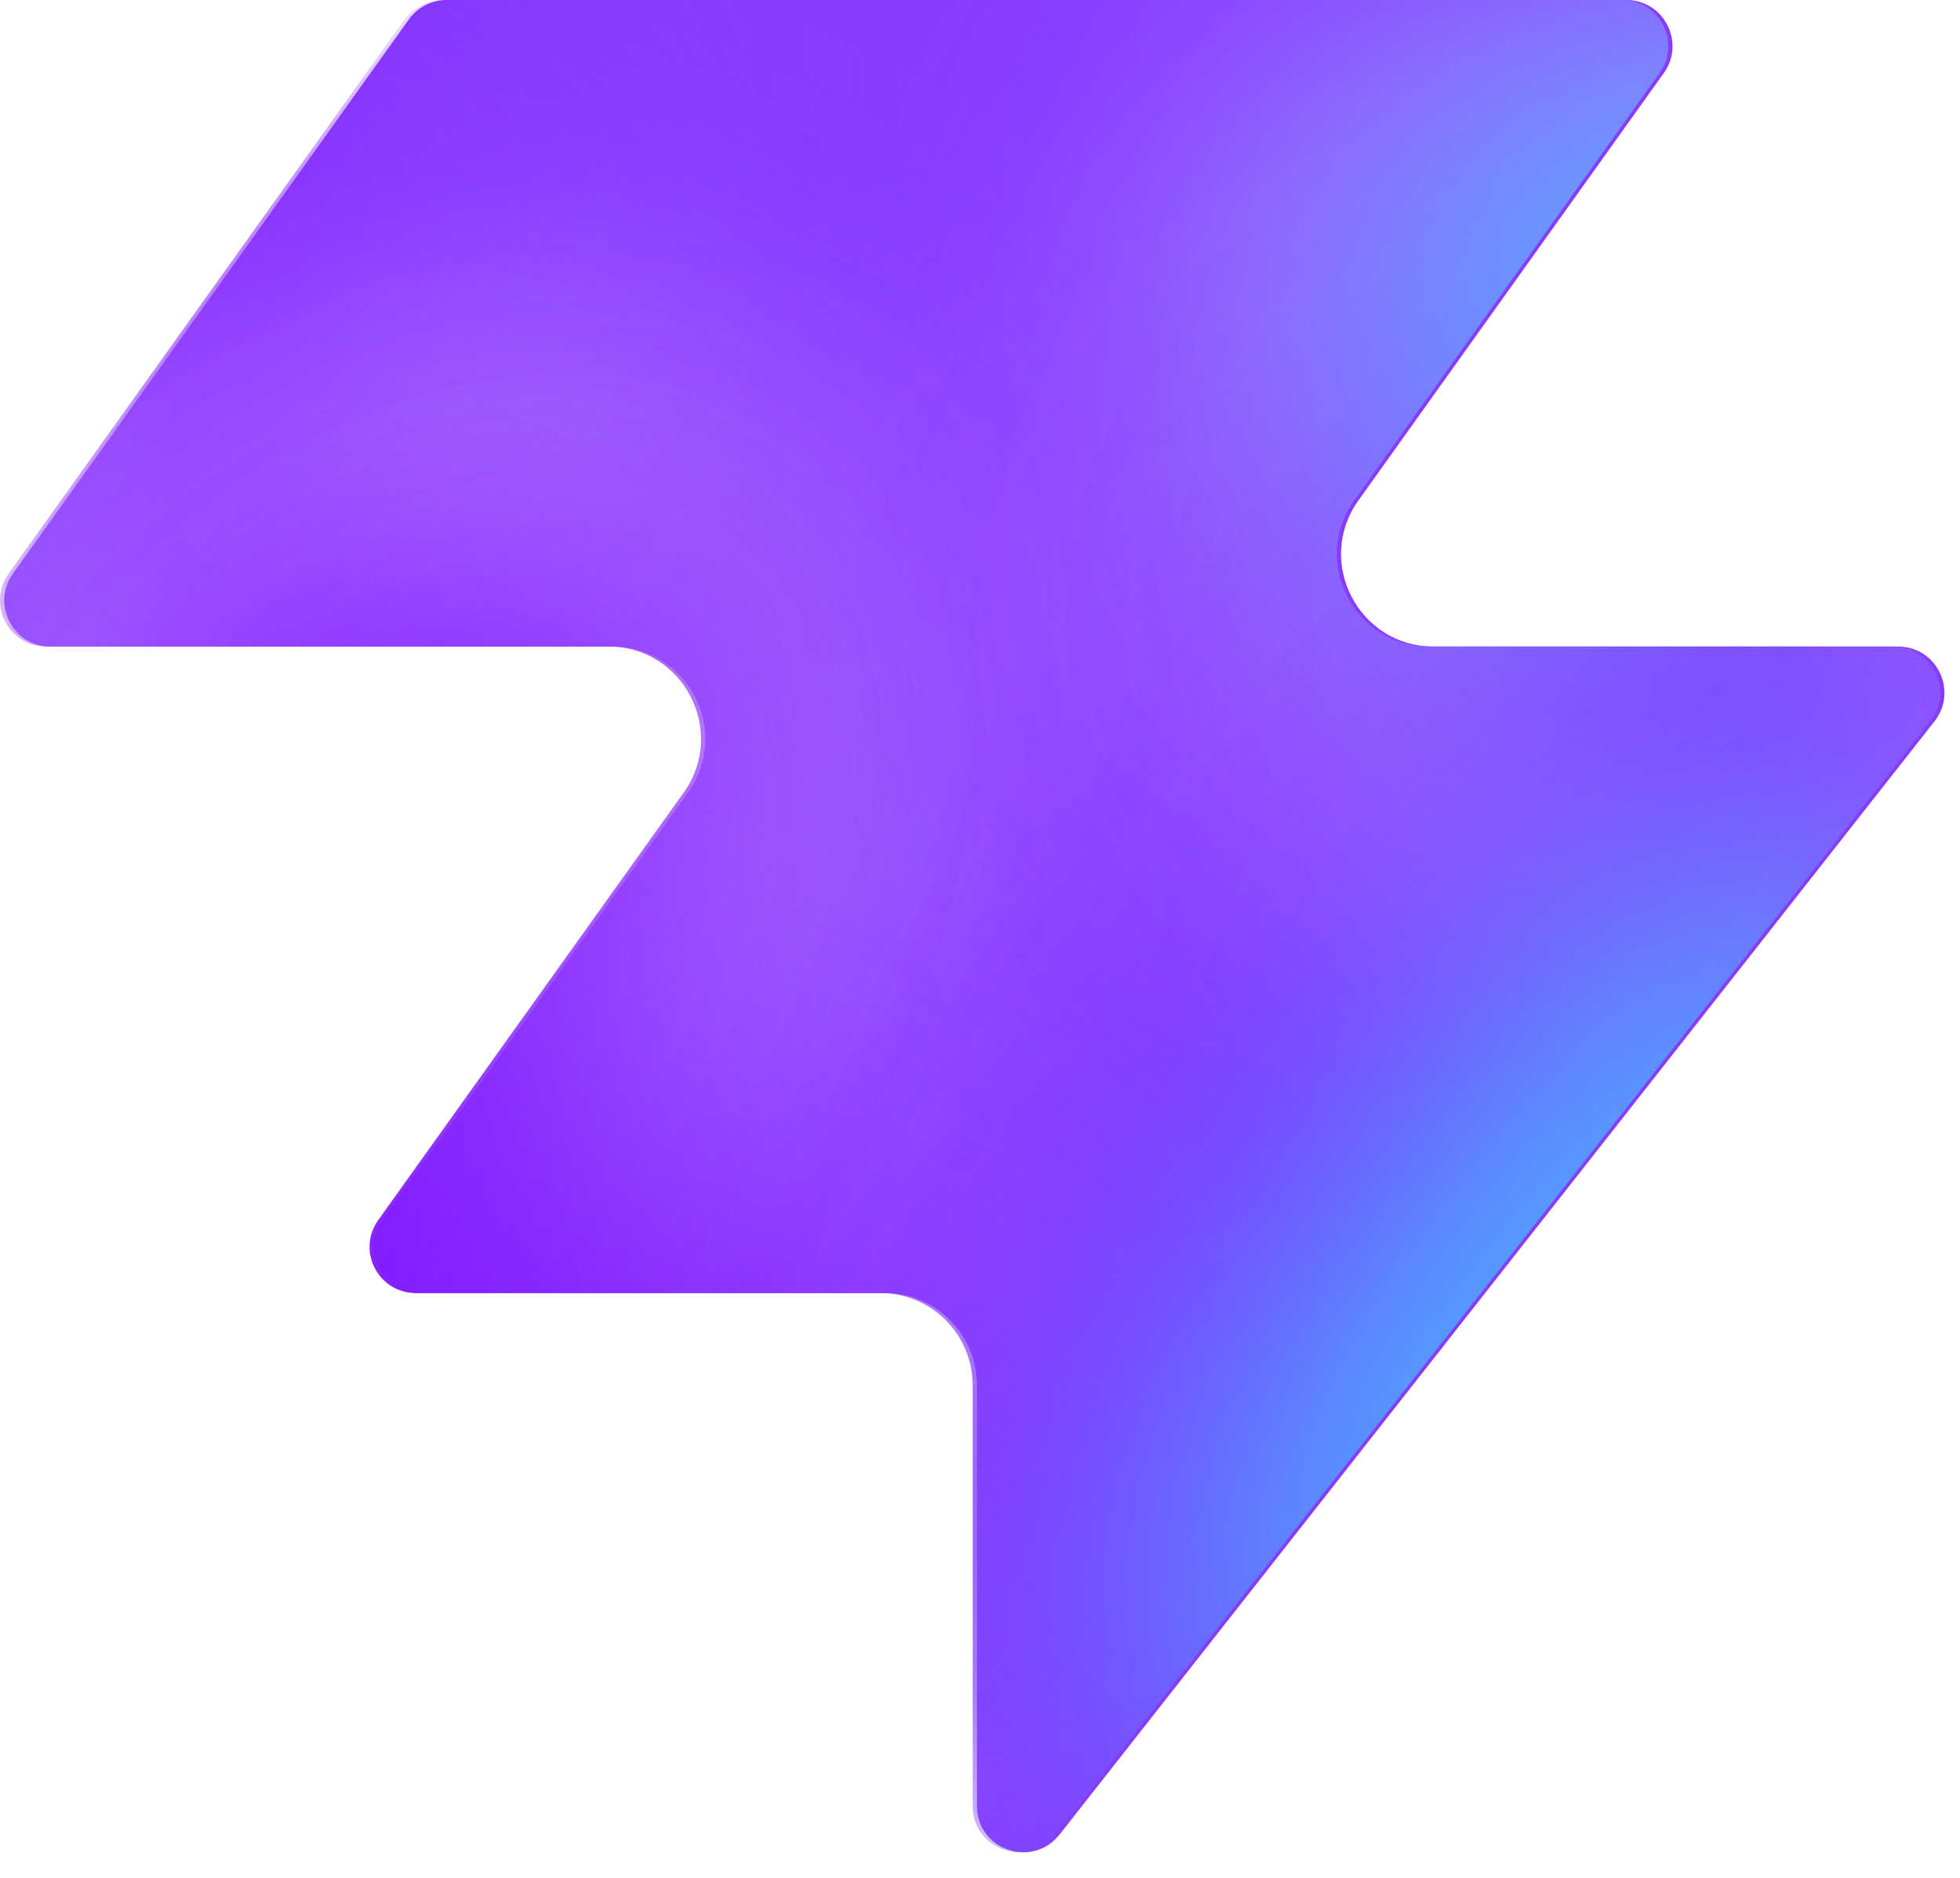
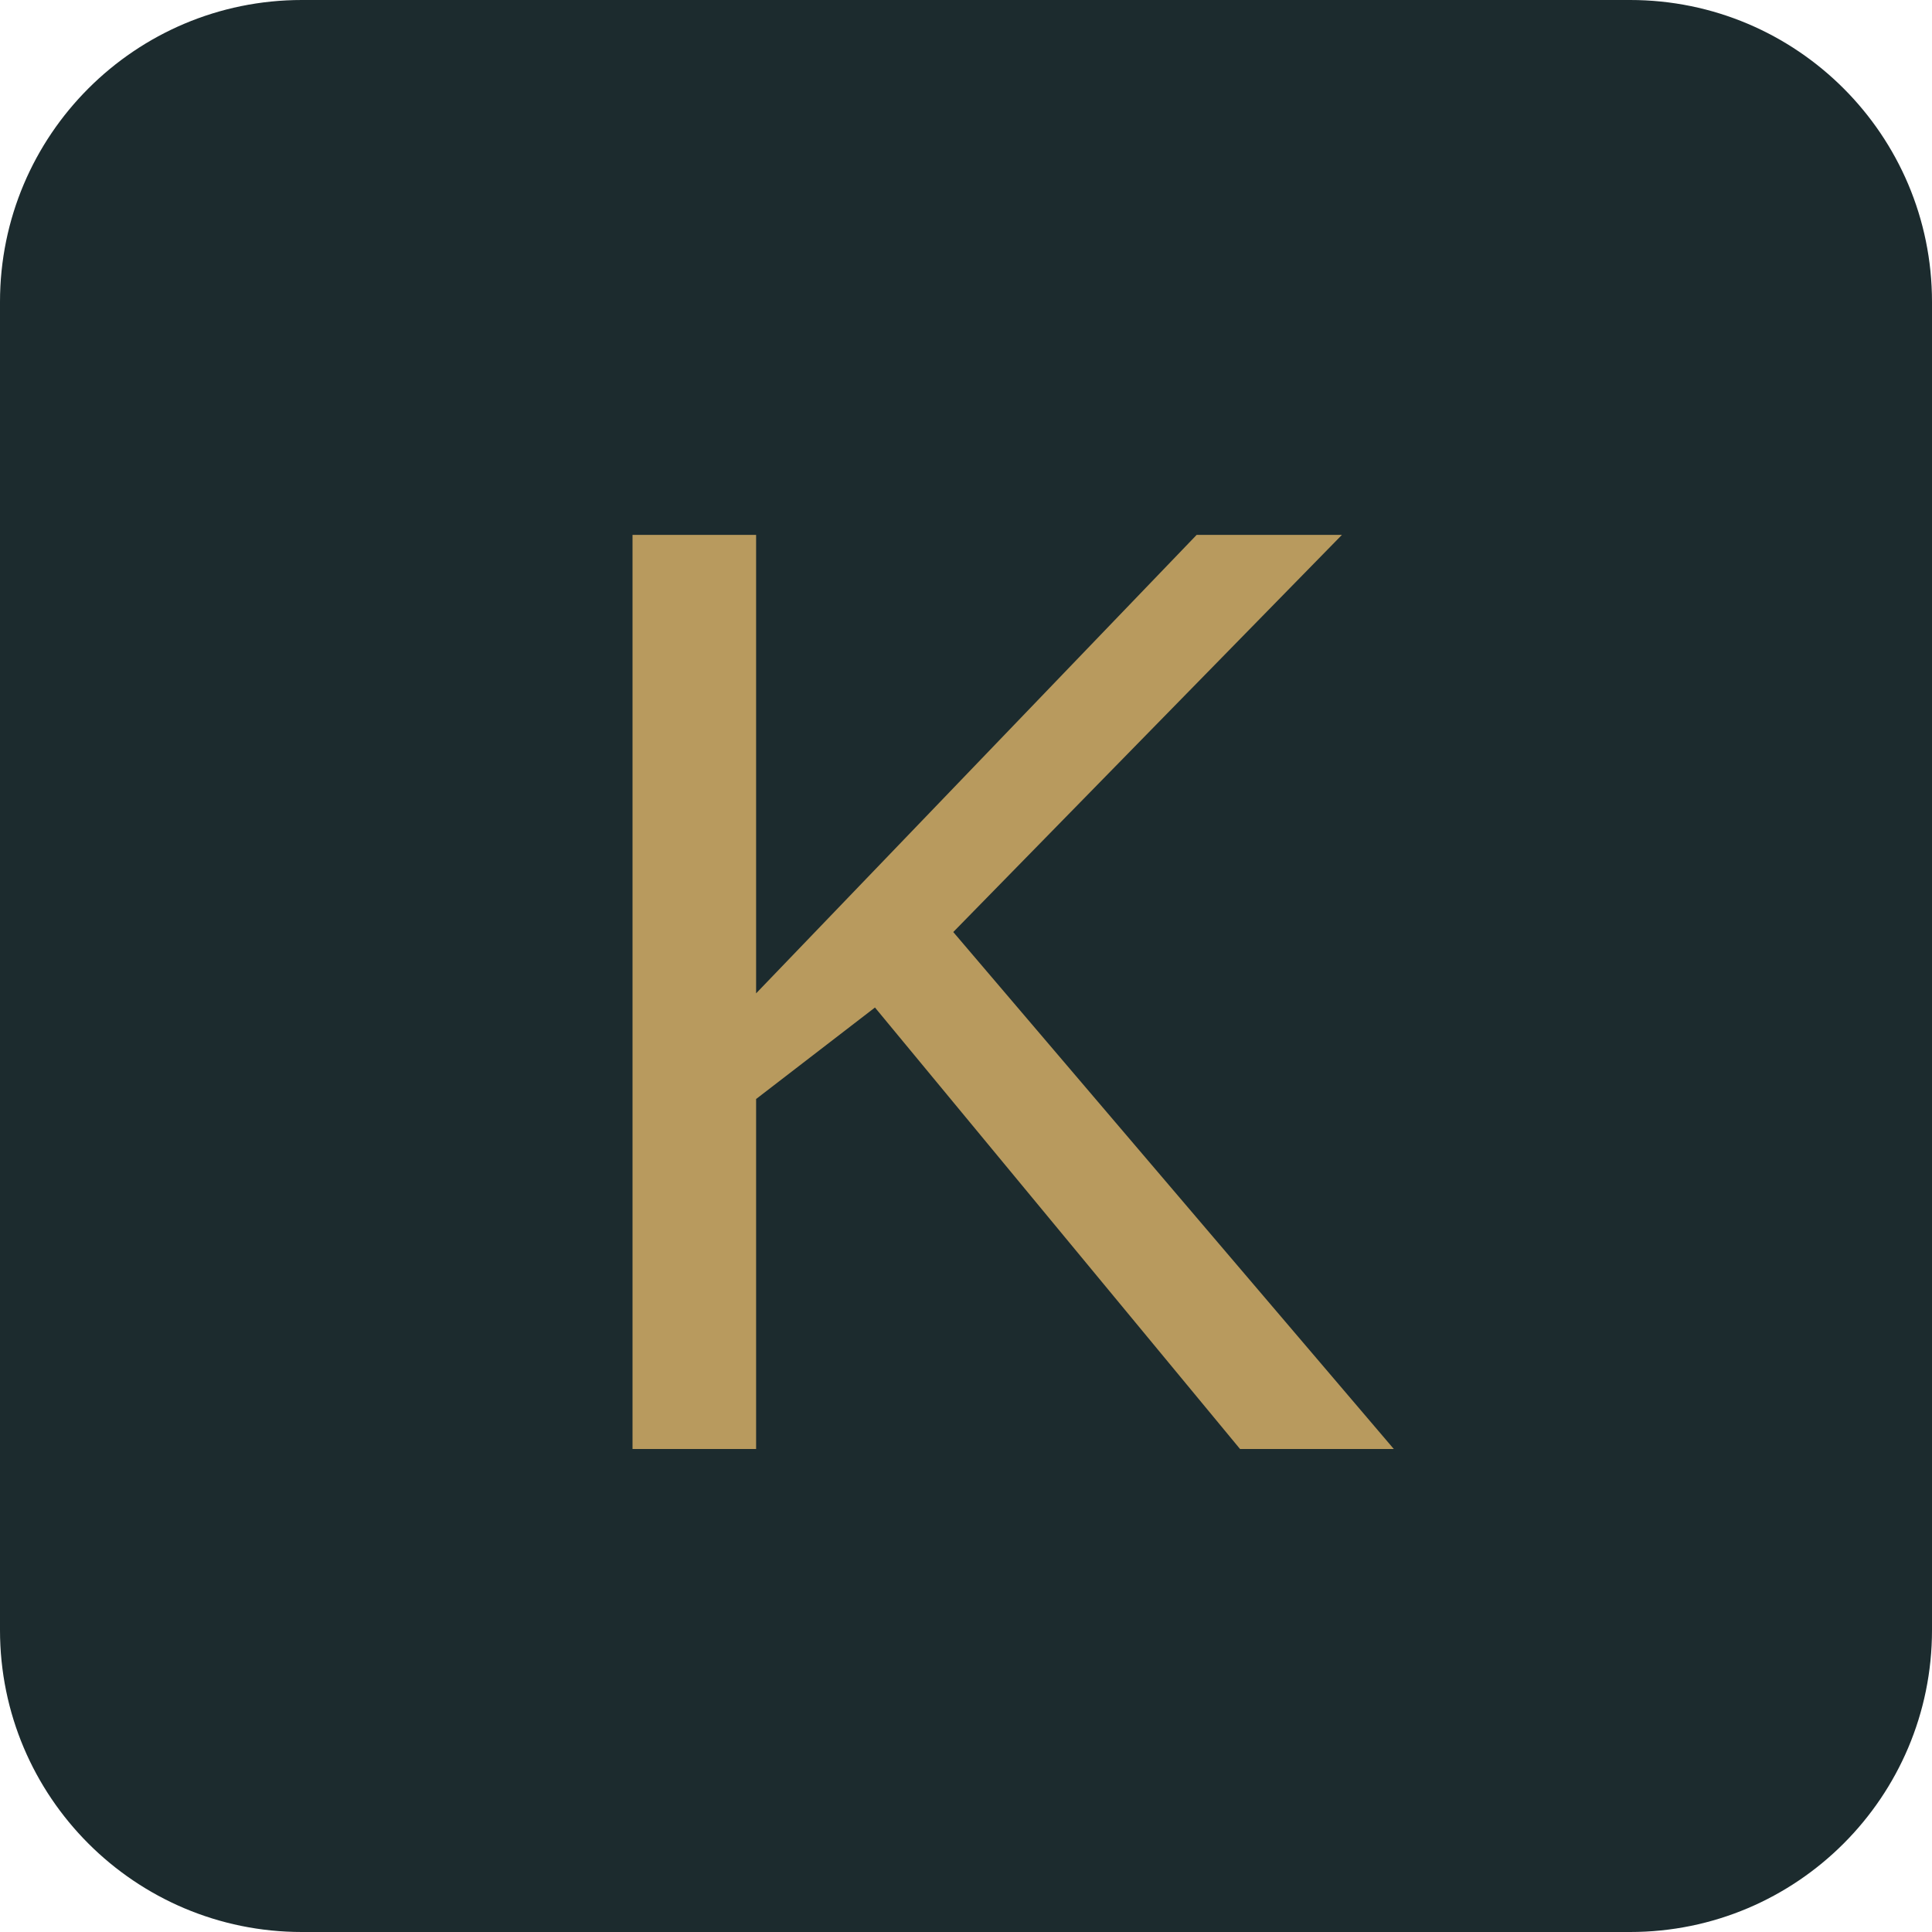
- <svg xmlns="http://www.w3.org/2000/svg" width="48" height="46" fill="none" viewBox="0 0 48 46">
-   <path fill="#863bff" d="M25.946 44.938c-.664.845-2.021.375-2.021-.698V33.937a2.26 2.26 0 0 0-2.262-2.262H10.287c-.92 0-1.456-1.04-.92-1.788l7.48-10.471c1.07-1.497 0-3.578-1.842-3.578H1.237c-.92 0-1.456-1.04-.92-1.788L10.013.474c.214-.297.556-.474.92-.474h28.894c.92 0 1.456 1.04.92 1.788l-7.48 10.471c-1.07 1.498 0 3.579 1.842 3.579h11.377c.943 0 1.473 1.088.89 1.83L25.947 44.94z" style="fill:#863bff;fill:color(display-p3 .525 .23 1);fill-opacity:1" />
-   <mask id="a" width="48" height="46" x="0" y="0" maskUnits="userSpaceOnUse" style="mask-type:alpha">
-     <path fill="#000" d="M25.842 44.938c-.664.844-2.021.375-2.021-.698V33.937a2.26 2.26 0 0 0-2.262-2.262H10.183c-.92 0-1.456-1.04-.92-1.788l7.48-10.471c1.07-1.498 0-3.579-1.842-3.579H1.133c-.92 0-1.456-1.04-.92-1.787L9.91.473c.214-.297.556-.474.92-.474h28.894c.92 0 1.456 1.04.92 1.788l-7.48 10.471c-1.07 1.498 0 3.578 1.842 3.578h11.377c.943 0 1.473 1.088.89 1.832L25.843 44.94z" style="fill:#000;fill-opacity:1" />
-   </mask>
-   <g mask="url(#a)">
-     <g filter="url(#b)">
-       <ellipse cx="5.508" cy="14.704" fill="#ede6ff" rx="5.508" ry="14.704" style="fill:#ede6ff;fill:color(display-p3 .927 .903 1);fill-opacity:1" transform="matrix(.00324 1 1 -.00324 -4.47 31.516)" />
-     </g>
-     <g filter="url(#c)">
-       <ellipse cx="10.399" cy="29.851" fill="#ede6ff" rx="10.399" ry="29.851" style="fill:#ede6ff;fill:color(display-p3 .927 .903 1);fill-opacity:1" transform="matrix(.00324 1 1 -.00324 -39.328 7.883)" />
-     </g>
-     <g filter="url(#d)">
-       <ellipse cx="5.508" cy="30.487" fill="#7e14ff" rx="5.508" ry="30.487" style="fill:#7e14ff;fill:color(display-p3 .492 .077 1);fill-opacity:1" transform="rotate(89.814 -25.913 -14.639)scale(1 -1)" />
-     </g>
-     <g filter="url(#e)">
-       <ellipse cx="5.508" cy="30.599" fill="#7e14ff" rx="5.508" ry="30.599" style="fill:#7e14ff;fill:color(display-p3 .492 .077 1);fill-opacity:1" transform="rotate(89.814 -32.644 -3.334)scale(1 -1)" />
-     </g>
-     <g filter="url(#f)">
-       <ellipse cx="5.508" cy="30.599" fill="#7e14ff" rx="5.508" ry="30.599" style="fill:#7e14ff;fill:color(display-p3 .492 .077 1);fill-opacity:1" transform="matrix(.00324 1 1 -.00324 -34.34 30.47)" />
-     </g>
-     <g filter="url(#g)">
-       <ellipse cx="14.072" cy="22.078" fill="#ede6ff" rx="14.072" ry="22.078" style="fill:#ede6ff;fill:color(display-p3 .927 .903 1);fill-opacity:1" transform="rotate(93.35 24.506 48.493)scale(-1 1)" />
-     </g>
-     <g filter="url(#h)">
-       <ellipse cx="3.47" cy="21.501" fill="#7e14ff" rx="3.47" ry="21.501" style="fill:#7e14ff;fill:color(display-p3 .492 .077 1);fill-opacity:1" transform="rotate(89.009 28.708 47.59)scale(-1 1)" />
-     </g>
-     <g filter="url(#i)">
-       <ellipse cx="3.47" cy="21.501" fill="#7e14ff" rx="3.47" ry="21.501" style="fill:#7e14ff;fill:color(display-p3 .492 .077 1);fill-opacity:1" transform="rotate(89.009 28.708 47.59)scale(-1 1)" />
-     </g>
-     <g filter="url(#j)">
-       <ellipse cx=".387" cy="8.972" fill="#7e14ff" rx="4.407" ry="29.108" style="fill:#7e14ff;fill:color(display-p3 .492 .077 1);fill-opacity:1" transform="rotate(39.51 .387 8.972)" />
-     </g>
-     <g filter="url(#k)">
-       <ellipse cx="47.523" cy="-6.092" fill="#7e14ff" rx="4.407" ry="29.108" style="fill:#7e14ff;fill:color(display-p3 .492 .077 1);fill-opacity:1" transform="rotate(37.892 47.523 -6.092)" />
-     </g>
-     <g filter="url(#l)">
-       <ellipse cx="41.412" cy="6.333" fill="#47bfff" rx="5.971" ry="9.665" style="fill:#47bfff;fill:color(display-p3 .28 .748 1);fill-opacity:1" transform="rotate(37.892 41.412 6.333)" />
-     </g>
-     <g filter="url(#m)">
-       <ellipse cx="-1.879" cy="38.332" fill="#7e14ff" rx="4.407" ry="29.108" style="fill:#7e14ff;fill:color(display-p3 .492 .077 1);fill-opacity:1" transform="rotate(37.892 -1.88 38.332)" />
-     </g>
-     <g filter="url(#n)">
-       <ellipse cx="-1.879" cy="38.332" fill="#7e14ff" rx="4.407" ry="29.108" style="fill:#7e14ff;fill:color(display-p3 .492 .077 1);fill-opacity:1" transform="rotate(37.892 -1.88 38.332)" />
-     </g>
-     <g filter="url(#o)">
-       <ellipse cx="35.651" cy="29.907" fill="#7e14ff" rx="4.407" ry="29.108" style="fill:#7e14ff;fill:color(display-p3 .492 .077 1);fill-opacity:1" transform="rotate(37.892 35.651 29.907)" />
-     </g>
-     <g filter="url(#p)">
-       <ellipse cx="38.418" cy="32.4" fill="#47bfff" rx="5.971" ry="15.297" style="fill:#47bfff;fill:color(display-p3 .28 .748 1);fill-opacity:1" transform="rotate(37.892 38.418 32.4)" />
-     </g>
-   </g>
-   <defs>
-     <filter id="b" width="60.045" height="41.654" x="-19.77" y="16.149" color-interpolation-filters="sRGB" filterUnits="userSpaceOnUse">
-       <feFlood flood-opacity="0" result="BackgroundImageFix" />
-       <feBlend in="SourceGraphic" in2="BackgroundImageFix" result="shape" />
-       <feGaussianBlur result="effect1_foregroundBlur_2002_17158" stdDeviation="7.659" />
-     </filter>
-     <filter id="c" width="90.34" height="51.437" x="-54.613" y="-7.533" color-interpolation-filters="sRGB" filterUnits="userSpaceOnUse">
-       <feFlood flood-opacity="0" result="BackgroundImageFix" />
-       <feBlend in="SourceGraphic" in2="BackgroundImageFix" result="shape" />
-       <feGaussianBlur result="effect1_foregroundBlur_2002_17158" stdDeviation="7.659" />
-     </filter>
-     <filter id="d" width="79.355" height="29.4" x="-49.64" y="2.03" color-interpolation-filters="sRGB" filterUnits="userSpaceOnUse">
-       <feFlood flood-opacity="0" result="BackgroundImageFix" />
-       <feBlend in="SourceGraphic" in2="BackgroundImageFix" result="shape" />
-       <feGaussianBlur result="effect1_foregroundBlur_2002_17158" stdDeviation="4.596" />
-     </filter>
-     <filter id="e" width="79.579" height="29.4" x="-45.045" y="20.029" color-interpolation-filters="sRGB" filterUnits="userSpaceOnUse">
-       <feFlood flood-opacity="0" result="BackgroundImageFix" />
-       <feBlend in="SourceGraphic" in2="BackgroundImageFix" result="shape" />
-       <feGaussianBlur result="effect1_foregroundBlur_2002_17158" stdDeviation="4.596" />
-     </filter>
-     <filter id="f" width="79.579" height="29.4" x="-43.513" y="21.178" color-interpolation-filters="sRGB" filterUnits="userSpaceOnUse">
-       <feFlood flood-opacity="0" result="BackgroundImageFix" />
-       <feBlend in="SourceGraphic" in2="BackgroundImageFix" result="shape" />
-       <feGaussianBlur result="effect1_foregroundBlur_2002_17158" stdDeviation="4.596" />
-     </filter>
-     <filter id="g" width="74.749" height="58.852" x="15.756" y="-17.901" color-interpolation-filters="sRGB" filterUnits="userSpaceOnUse">
-       <feFlood flood-opacity="0" result="BackgroundImageFix" />
-       <feBlend in="SourceGraphic" in2="BackgroundImageFix" result="shape" />
-       <feGaussianBlur result="effect1_foregroundBlur_2002_17158" stdDeviation="7.659" />
-     </filter>
-     <filter id="h" width="61.377" height="25.362" x="23.548" y="2.284" color-interpolation-filters="sRGB" filterUnits="userSpaceOnUse">
-       <feFlood flood-opacity="0" result="BackgroundImageFix" />
-       <feBlend in="SourceGraphic" in2="BackgroundImageFix" result="shape" />
-       <feGaussianBlur result="effect1_foregroundBlur_2002_17158" stdDeviation="4.596" />
-     </filter>
-     <filter id="i" width="61.377" height="25.362" x="23.548" y="2.284" color-interpolation-filters="sRGB" filterUnits="userSpaceOnUse">
-       <feFlood flood-opacity="0" result="BackgroundImageFix" />
-       <feBlend in="SourceGraphic" in2="BackgroundImageFix" result="shape" />
-       <feGaussianBlur result="effect1_foregroundBlur_2002_17158" stdDeviation="4.596" />
-     </filter>
-     <filter id="j" width="56.045" height="63.649" x="-27.636" y="-22.853" color-interpolation-filters="sRGB" filterUnits="userSpaceOnUse">
-       <feFlood flood-opacity="0" result="BackgroundImageFix" />
-       <feBlend in="SourceGraphic" in2="BackgroundImageFix" result="shape" />
-       <feGaussianBlur result="effect1_foregroundBlur_2002_17158" stdDeviation="4.596" />
-     </filter>
-     <filter id="k" width="54.814" height="64.646" x="20.116" y="-38.415" color-interpolation-filters="sRGB" filterUnits="userSpaceOnUse">
-       <feFlood flood-opacity="0" result="BackgroundImageFix" />
-       <feBlend in="SourceGraphic" in2="BackgroundImageFix" result="shape" />
-       <feGaussianBlur result="effect1_foregroundBlur_2002_17158" stdDeviation="4.596" />
-     </filter>
-     <filter id="l" width="33.541" height="35.313" x="24.641" y="-11.323" color-interpolation-filters="sRGB" filterUnits="userSpaceOnUse">
-       <feFlood flood-opacity="0" result="BackgroundImageFix" />
-       <feBlend in="SourceGraphic" in2="BackgroundImageFix" result="shape" />
-       <feGaussianBlur result="effect1_foregroundBlur_2002_17158" stdDeviation="4.596" />
-     </filter>
-     <filter id="m" width="54.814" height="64.646" x="-29.286" y="6.009" color-interpolation-filters="sRGB" filterUnits="userSpaceOnUse">
-       <feFlood flood-opacity="0" result="BackgroundImageFix" />
-       <feBlend in="SourceGraphic" in2="BackgroundImageFix" result="shape" />
-       <feGaussianBlur result="effect1_foregroundBlur_2002_17158" stdDeviation="4.596" />
-     </filter>
-     <filter id="n" width="54.814" height="64.646" x="-29.286" y="6.009" color-interpolation-filters="sRGB" filterUnits="userSpaceOnUse">
-       <feFlood flood-opacity="0" result="BackgroundImageFix" />
-       <feBlend in="SourceGraphic" in2="BackgroundImageFix" result="shape" />
-       <feGaussianBlur result="effect1_foregroundBlur_2002_17158" stdDeviation="4.596" />
-     </filter>
-     <filter id="o" width="54.814" height="64.646" x="8.244" y="-2.416" color-interpolation-filters="sRGB" filterUnits="userSpaceOnUse">
-       <feFlood flood-opacity="0" result="BackgroundImageFix" />
-       <feBlend in="SourceGraphic" in2="BackgroundImageFix" result="shape" />
-       <feGaussianBlur result="effect1_foregroundBlur_2002_17158" stdDeviation="4.596" />
-     </filter>
-     <filter id="p" width="39.409" height="43.623" x="18.713" y="10.588" color-interpolation-filters="sRGB" filterUnits="userSpaceOnUse">
-       <feFlood flood-opacity="0" result="BackgroundImageFix" />
-       <feBlend in="SourceGraphic" in2="BackgroundImageFix" result="shape" />
-       <feGaussianBlur result="effect1_foregroundBlur_2002_17158" stdDeviation="4.596" />
-     </filter>
-   </defs>
+ <svg xmlns="http://www.w3.org/2000/svg" viewBox="0 0 32 32">
+   <rect width="32" height="32" rx="5" fill="#1C2B2E" />
+   <text x="16" y="24" text-anchor="middle" font-family="Montserrat, Arial, sans-serif" font-size="22" font-weight="400" fill="#B89A5E">K</text>
</svg>
